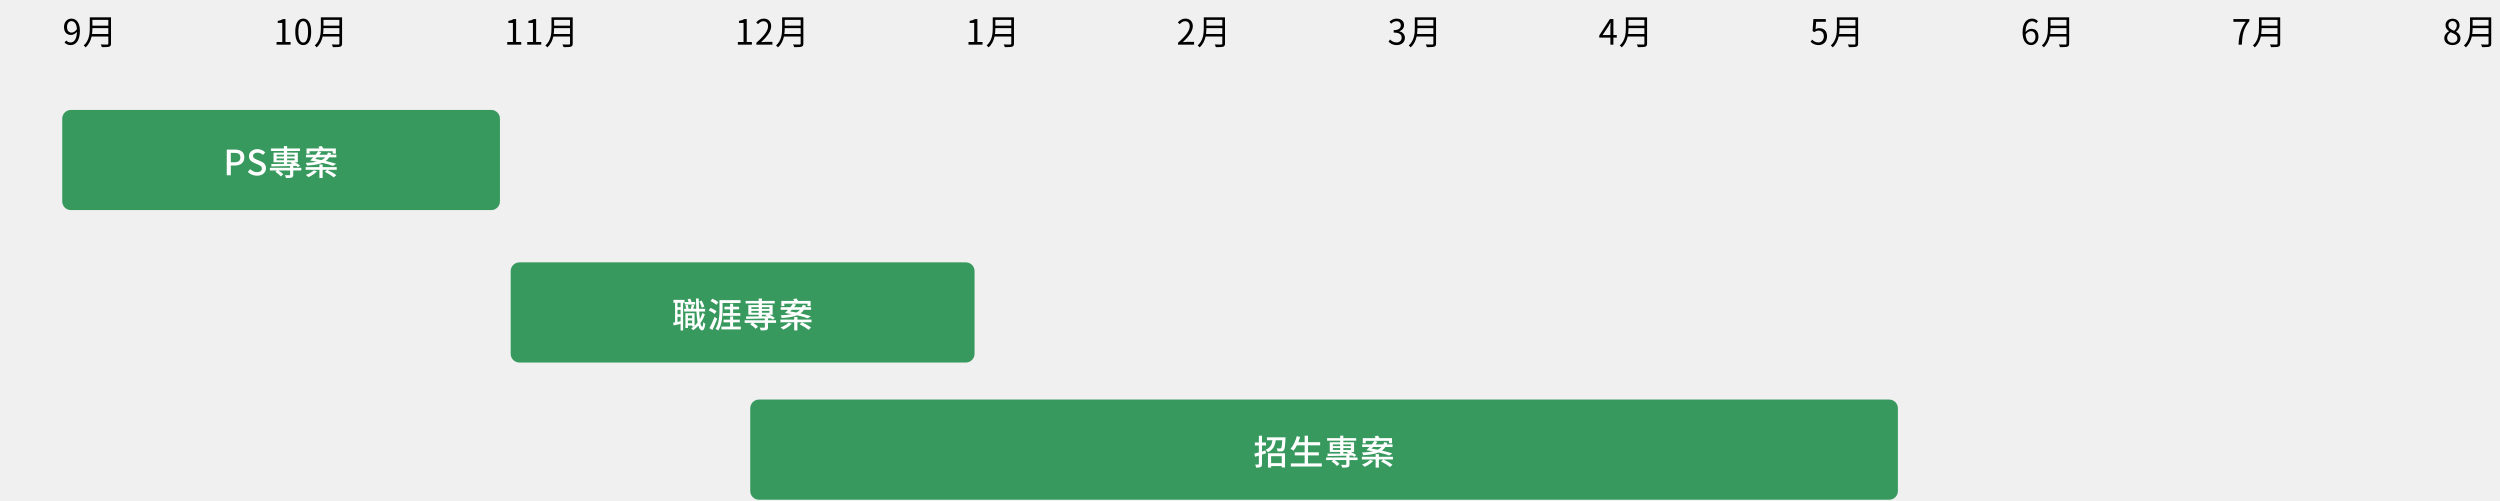
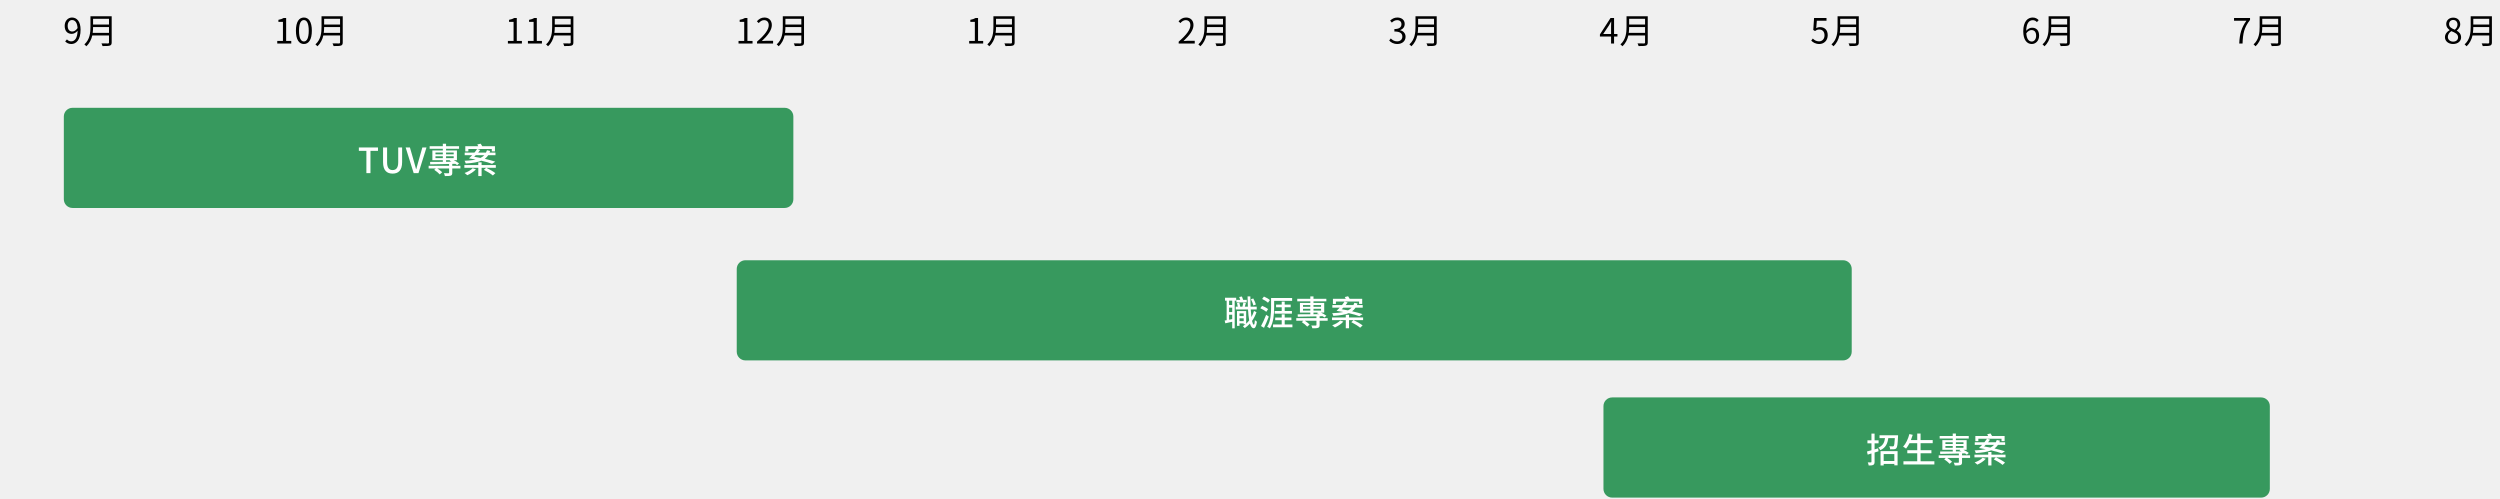
- <svg xmlns="http://www.w3.org/2000/svg" width="1148" height="230" viewBox="0 0 1148 230" fill="none">
-   <path d="M30.771 12.356C30.771 10.756 31.635 9.7 32.755 9.7C34.259 9.7 35.155 10.98 35.315 13.396C34.563 14.5 33.667 14.964 32.867 14.964C31.475 14.964 30.771 13.94 30.771 12.356ZM32.435 20.708C34.643 20.708 36.691 18.884 36.691 14.132C36.691 10.404 35.011 8.548 32.755 8.548C30.931 8.548 29.395 10.084 29.395 12.356C29.395 14.788 30.675 16.052 32.627 16.052C33.603 16.052 34.611 15.492 35.331 14.612C35.219 18.244 33.907 19.492 32.387 19.492C31.635 19.492 30.915 19.156 30.435 18.596L29.619 19.508C30.275 20.196 31.171 20.708 32.435 20.708ZM42.254 15.604C42.382 14.66 42.43 13.748 42.43 12.916H49.742V15.604H42.254ZM49.742 9.124V11.78H42.43V9.124H49.742ZM50.974 7.956H41.23V12.852C41.23 15.396 40.974 18.644 38.43 20.884C38.67 21.06 39.15 21.492 39.31 21.748C40.862 20.388 41.662 18.58 42.062 16.772H49.742V19.972C49.742 20.324 49.614 20.436 49.246 20.452C48.878 20.452 47.598 20.468 46.27 20.42C46.462 20.756 46.686 21.316 46.766 21.652C48.478 21.652 49.534 21.636 50.142 21.428C50.734 21.236 50.974 20.82 50.974 19.988V7.956Z" fill="black" />
-   <path d="M127.009 20.5H133.441V19.284H131.089V8.756H129.969C129.329 9.14 128.577 9.412 127.537 9.604V10.532H129.617V19.284H127.009V20.5ZM139.244 20.708C141.468 20.708 142.892 18.676 142.892 14.596C142.892 10.532 141.468 8.548 139.244 8.548C137.004 8.548 135.58 10.516 135.58 14.596C135.58 18.676 137.004 20.708 139.244 20.708ZM139.244 19.54C137.9 19.54 137.004 18.052 137.004 14.596C137.004 11.172 137.9 9.716 139.244 9.716C140.572 9.716 141.468 11.172 141.468 14.596C141.468 18.052 140.572 19.54 139.244 19.54ZM148.359 15.604C148.487 14.66 148.535 13.748 148.535 12.916H155.847V15.604H148.359ZM155.847 9.124V11.78H148.535V9.124H155.847ZM157.079 7.956H147.335V12.852C147.335 15.396 147.079 18.644 144.535 20.884C144.775 21.06 145.255 21.492 145.415 21.748C146.967 20.388 147.767 18.58 148.167 16.772H155.847V19.972C155.847 20.324 155.719 20.436 155.351 20.452C154.983 20.452 153.703 20.468 152.375 20.42C152.567 20.756 152.791 21.316 152.871 21.652C154.583 21.652 155.639 21.636 156.247 21.428C156.839 21.236 157.079 20.82 157.079 19.988V7.956Z" fill="black" />
-   <path d="M232.918 20.5H239.35V19.284H236.998V8.756H235.878C235.238 9.14 234.486 9.412 233.446 9.604V10.532H235.526V19.284H232.918V20.5ZM242.113 20.5H248.545V19.284H246.193V8.756H245.073C244.433 9.14 243.681 9.412 242.641 9.604V10.532H244.721V19.284H242.113V20.5ZM254.268 15.604C254.396 14.66 254.444 13.748 254.444 12.916H261.756V15.604H254.268ZM261.756 9.124V11.78H254.444V9.124H261.756ZM262.988 7.956H253.244V12.852C253.244 15.396 252.988 18.644 250.444 20.884C250.684 21.06 251.164 21.492 251.324 21.748C252.876 20.388 253.676 18.58 254.076 16.772H261.756V19.972C261.756 20.324 261.628 20.436 261.26 20.452C260.892 20.452 259.612 20.468 258.284 20.42C258.476 20.756 258.7 21.316 258.78 21.652C260.492 21.652 261.548 21.636 262.156 21.428C262.748 21.236 262.988 20.82 262.988 19.988V7.956Z" fill="black" />
-   <path d="M338.827 20.5H345.259V19.284H342.907V8.756H341.787C341.147 9.14 340.395 9.412 339.355 9.604V10.532H341.435V19.284H338.827V20.5ZM347.318 20.5H354.694V19.236H351.446C350.854 19.236 350.134 19.3 349.526 19.348C352.278 16.74 354.118 14.356 354.118 12.02C354.118 9.924 352.806 8.548 350.71 8.548C349.222 8.548 348.214 9.236 347.254 10.276L348.102 11.108C348.742 10.34 349.574 9.748 350.534 9.748C351.99 9.748 352.694 10.724 352.694 12.068C352.694 14.084 350.998 16.42 347.318 19.636V20.5ZM360.177 15.604C360.305 14.66 360.353 13.748 360.353 12.916H367.665V15.604H360.177ZM367.665 9.124V11.78H360.353V9.124H367.665ZM368.897 7.956H359.153V12.852C359.153 15.396 358.897 18.644 356.353 20.884C356.593 21.06 357.073 21.492 357.233 21.748C358.785 20.388 359.585 18.58 359.985 16.772H367.665V19.972C367.665 20.324 367.537 20.436 367.169 20.452C366.801 20.452 365.521 20.468 364.193 20.42C364.385 20.756 364.609 21.316 364.689 21.652C366.401 21.652 367.457 21.636 368.065 21.428C368.657 21.236 368.897 20.82 368.897 19.988V7.956Z" fill="black" />
-   <path d="M444.736 20.5H451.168V19.284H448.816V8.756H447.696C447.056 9.14 446.304 9.412 445.264 9.604V10.532H447.344V19.284H444.736V20.5ZM456.891 15.604C457.019 14.66 457.067 13.748 457.067 12.916H464.379V15.604H456.891ZM464.379 9.124V11.78H457.067V9.124H464.379ZM465.611 7.956H455.867V12.852C455.867 15.396 455.611 18.644 453.067 20.884C453.307 21.06 453.787 21.492 453.947 21.748C455.499 20.388 456.299 18.58 456.699 16.772H464.379V19.972C464.379 20.324 464.251 20.436 463.883 20.452C463.515 20.452 462.235 20.468 460.907 20.42C461.099 20.756 461.323 21.316 461.403 21.652C463.115 21.652 464.171 21.636 464.779 21.428C465.371 21.236 465.611 20.82 465.611 19.988V7.956Z" fill="black" />
-   <path d="M540.941 20.5H548.317V19.236H545.069C544.477 19.236 543.757 19.3 543.149 19.348C545.901 16.74 547.741 14.356 547.741 12.02C547.741 9.924 546.429 8.548 544.333 8.548C542.845 8.548 541.837 9.236 540.877 10.276L541.725 11.108C542.365 10.34 543.197 9.748 544.157 9.748C545.613 9.748 546.317 10.724 546.317 12.068C546.317 14.084 544.621 16.42 540.941 19.636V20.5ZM553.8 15.604C553.928 14.66 553.976 13.748 553.976 12.916H561.288V15.604H553.8ZM561.288 9.124V11.78H553.976V9.124H561.288ZM562.52 7.956H552.776V12.852C552.776 15.396 552.52 18.644 549.976 20.884C550.216 21.06 550.696 21.492 550.856 21.748C552.408 20.388 553.208 18.58 553.608 16.772H561.288V19.972C561.288 20.324 561.16 20.436 560.792 20.452C560.424 20.452 559.144 20.468 557.816 20.42C558.008 20.756 558.232 21.316 558.312 21.652C560.024 21.652 561.08 21.636 561.688 21.428C562.28 21.236 562.52 20.82 562.52 19.988V7.956Z" fill="black" />
-   <path d="M641.37 20.708C643.45 20.708 645.13 19.46 645.13 17.364C645.13 15.764 644.026 14.708 642.65 14.388V14.324C643.882 13.86 644.73 12.916 644.73 11.492C644.73 9.636 643.29 8.548 641.322 8.548C639.962 8.548 638.922 9.14 638.042 9.956L638.826 10.884C639.482 10.212 640.314 9.748 641.258 9.748C642.474 9.748 643.242 10.484 643.242 11.604C643.242 12.868 642.41 13.844 639.994 13.844V14.964C642.698 14.964 643.642 15.908 643.642 17.3C643.642 18.66 642.65 19.492 641.258 19.492C639.93 19.492 639.034 18.868 638.346 18.148L637.61 19.108C638.378 19.94 639.53 20.708 641.37 20.708ZM650.709 15.604C650.837 14.66 650.885 13.748 650.885 12.916H658.197V15.604H650.709ZM658.197 9.124V11.78H650.885V9.124H658.197ZM659.429 7.956H649.685V12.852C649.685 15.396 649.429 18.644 646.885 20.884C647.125 21.06 647.605 21.492 647.765 21.748C649.317 20.388 650.117 18.58 650.517 16.772H658.197V19.972C658.197 20.324 658.069 20.436 657.701 20.452C657.333 20.452 656.053 20.468 654.725 20.42C654.917 20.756 655.141 21.316 655.221 21.652C656.933 21.652 657.989 21.636 658.597 21.428C659.189 21.236 659.429 20.82 659.429 19.988V7.956Z" fill="black" />
-   <path d="M735.895 16.1L738.567 12.1C738.903 11.524 739.223 10.948 739.511 10.372H739.575C739.543 10.98 739.495 11.924 739.495 12.5V16.1H735.895ZM739.495 20.5H740.871V17.268H742.423V16.1H740.871V8.756H739.255L734.375 16.308V17.268H739.495V20.5ZM747.618 15.604C747.746 14.66 747.794 13.748 747.794 12.916H755.106V15.604H747.618ZM755.106 9.124V11.78H747.794V9.124H755.106ZM756.338 7.956H746.594V12.852C746.594 15.396 746.338 18.644 743.794 20.884C744.034 21.06 744.514 21.492 744.674 21.748C746.226 20.388 747.026 18.58 747.426 16.772H755.106V19.972C755.106 20.324 754.978 20.436 754.61 20.452C754.242 20.452 752.962 20.468 751.634 20.42C751.826 20.756 752.05 21.316 752.13 21.652C753.842 21.652 754.898 21.636 755.506 21.428C756.098 21.236 756.338 20.82 756.338 19.988V7.956Z" fill="black" />
-   <path d="M835.14 20.708C837.124 20.708 838.98 19.252 838.98 16.676C838.98 14.1 837.396 12.948 835.444 12.948C834.74 12.948 834.228 13.124 833.7 13.412L833.988 10.02H838.42V8.756H832.708L832.34 14.26L833.124 14.74C833.796 14.292 834.292 14.052 835.076 14.052C836.548 14.052 837.508 15.044 837.508 16.724C837.508 18.436 836.388 19.492 835.012 19.492C833.652 19.492 832.804 18.868 832.132 18.196L831.412 19.156C832.196 19.94 833.316 20.708 835.14 20.708ZM844.527 15.604C844.655 14.66 844.703 13.748 844.703 12.916H852.015V15.604H844.527ZM852.015 9.124V11.78H844.703V9.124H852.015ZM853.247 7.956H843.503V12.852C843.503 15.396 843.247 18.644 840.703 20.884C840.943 21.06 841.423 21.492 841.583 21.748C843.135 20.388 843.935 18.58 844.335 16.772H852.015V19.972C852.015 20.324 851.887 20.436 851.519 20.452C851.151 20.452 849.871 20.468 848.543 20.42C848.735 20.756 848.959 21.316 849.039 21.652C850.751 21.652 851.807 21.636 852.415 21.428C853.007 21.236 853.247 20.82 853.247 19.988V7.956Z" fill="black" />
-   <path d="M932.561 14.308C933.985 14.308 934.689 15.316 934.689 16.9C934.689 18.5 933.809 19.572 932.689 19.572C931.217 19.572 930.337 18.244 930.161 15.812C930.881 14.74 931.825 14.308 932.561 14.308ZM932.689 20.708C934.513 20.708 936.049 19.172 936.049 16.9C936.049 14.452 934.785 13.22 932.801 13.22C931.873 13.22 930.849 13.764 930.129 14.644C930.193 10.996 931.553 9.764 933.153 9.764C933.873 9.764 934.577 10.1 935.041 10.66L935.841 9.748C935.201 9.06 934.321 8.548 933.105 8.548C930.833 8.548 928.769 10.308 928.769 14.9C928.769 18.772 930.433 20.708 932.689 20.708ZM941.436 15.604C941.564 14.66 941.612 13.748 941.612 12.916H948.924V15.604H941.436ZM948.924 9.124V11.78H941.612V9.124H948.924ZM950.156 7.956H940.412V12.852C940.412 15.396 940.156 18.644 937.612 20.884C937.852 21.06 938.332 21.492 938.492 21.748C940.044 20.388 940.844 18.58 941.244 16.772H948.924V19.972C948.924 20.324 948.796 20.436 948.428 20.452C948.06 20.452 946.78 20.468 945.452 20.42C945.644 20.756 945.868 21.316 945.948 21.652C947.66 21.652 948.716 21.636 949.324 21.428C949.916 21.236 950.156 20.82 950.156 19.988V7.956Z" fill="black" />
-   <path d="M1027.95 20.5H1029.47C1029.65 15.908 1030.16 13.172 1032.91 9.652V8.756H1025.57V10.02H1031.25C1028.96 13.22 1028.14 16.052 1027.95 20.5ZM1038.35 15.604C1038.47 14.66 1038.52 13.748 1038.52 12.916H1045.83V15.604H1038.35ZM1045.83 9.124V11.78H1038.52V9.124H1045.83ZM1047.07 7.956H1037.32V12.852C1037.32 15.396 1037.07 18.644 1034.52 20.884C1034.76 21.06 1035.24 21.492 1035.4 21.748C1036.95 20.388 1037.75 18.58 1038.15 16.772H1045.83V19.972C1045.83 20.324 1045.71 20.436 1045.34 20.452C1044.97 20.452 1043.69 20.468 1042.36 20.42C1042.55 20.756 1042.78 21.316 1042.86 21.652C1044.57 21.652 1045.63 21.636 1046.23 21.428C1046.83 21.236 1047.07 20.82 1047.07 19.988V7.956Z" fill="black" />
-   <path d="M1126.16 20.708C1128.36 20.708 1129.84 19.38 1129.84 17.668C1129.84 16.068 1128.88 15.188 1127.85 14.596V14.516C1128.56 13.972 1129.42 12.916 1129.42 11.684C1129.42 9.876 1128.2 8.596 1126.2 8.596C1124.38 8.596 1122.99 9.78 1122.99 11.572C1122.99 12.804 1123.71 13.684 1124.57 14.276V14.356C1123.5 14.932 1122.41 16.02 1122.41 17.588C1122.41 19.396 1124 20.708 1126.16 20.708ZM1126.96 14.132C1125.58 13.588 1124.32 12.98 1124.32 11.572C1124.32 10.436 1125.1 9.668 1126.19 9.668C1127.45 9.668 1128.17 10.612 1128.17 11.764C1128.17 12.628 1127.76 13.428 1126.96 14.132ZM1126.19 19.62C1124.78 19.62 1123.74 18.708 1123.74 17.46C1123.74 16.34 1124.4 15.412 1125.34 14.804C1127 15.476 1128.44 16.068 1128.44 17.636C1128.44 18.804 1127.53 19.62 1126.19 19.62ZM1135.25 15.604C1135.38 14.66 1135.43 13.748 1135.43 12.916H1142.74V15.604H1135.25ZM1142.74 9.124V11.78H1135.43V9.124H1142.74ZM1143.97 7.956H1134.23V12.852C1134.23 15.396 1133.97 18.644 1131.43 20.884C1131.67 21.06 1132.15 21.492 1132.31 21.748C1133.86 20.388 1134.66 18.58 1135.06 16.772H1142.74V19.972C1142.74 20.324 1142.61 20.436 1142.25 20.452C1141.88 20.452 1140.6 20.468 1139.27 20.42C1139.46 20.756 1139.69 21.316 1139.77 21.652C1141.48 21.652 1142.53 21.636 1143.14 21.428C1143.73 21.236 1143.97 20.82 1143.97 19.988V7.956Z" fill="black" />
-   <rect x="28.577" y="50.477" width="201" height="46" rx="4" fill="#37995E" />
-   <path d="M104.129 80.477H105.985V76.013H107.761C110.321 76.013 112.193 74.829 112.193 72.253C112.193 69.597 110.321 68.685 107.697 68.685H104.129V80.477ZM105.985 74.525V70.189H107.521C109.393 70.189 110.369 70.701 110.369 72.253C110.369 73.805 109.473 74.525 107.585 74.525H105.985ZM117.997 80.685C120.573 80.685 122.141 79.149 122.141 77.261C122.141 75.533 121.133 74.669 119.741 74.077L118.125 73.389C117.165 73.005 116.221 72.621 116.221 71.597C116.221 70.669 117.005 70.093 118.205 70.093C119.245 70.093 120.061 70.493 120.797 71.149L121.773 69.965C120.877 69.053 119.581 68.477 118.205 68.477C115.965 68.477 114.333 69.869 114.333 71.725C114.333 73.437 115.597 74.333 116.733 74.813L118.365 75.517C119.453 75.997 120.253 76.333 120.253 77.405C120.253 78.397 119.453 79.069 118.029 79.069C116.893 79.069 115.741 78.525 114.893 77.677L113.805 78.957C114.877 80.045 116.381 80.685 117.997 80.685ZM131.843 74.525H133.811L133.443 74.829C133.763 74.941 134.099 75.085 134.419 75.245L131.843 75.277V74.525ZM127.027 73.597V72.765H130.387V73.597H127.027ZM127.027 71.053H130.387V71.853H127.027V71.053ZM135.315 71.053V71.853H131.843V71.053H135.315ZM135.315 73.597H131.843V72.765H135.315V73.597ZM138.355 77.069H134.659V76.205L136.051 76.173C136.371 76.381 136.659 76.573 136.883 76.765L137.763 75.965C137.187 75.517 136.243 74.957 135.283 74.525H136.771V70.093H131.843V69.341H137.747V68.189H131.843V67.069H130.387V68.189H124.387V69.341H130.387V70.093H125.619V74.525H130.387V75.277C128.163 75.293 126.115 75.309 124.579 75.309L124.627 76.429C126.899 76.397 130.003 76.333 133.203 76.253V77.069H123.939V78.269H127.187L126.467 78.893C127.379 79.485 128.467 80.365 128.979 80.973L130.067 80.013C129.603 79.501 128.707 78.797 127.891 78.269H133.203V80.189C133.203 80.381 133.139 80.445 132.883 80.461C132.643 80.477 131.731 80.477 130.851 80.445C131.043 80.797 131.251 81.357 131.315 81.725C132.547 81.725 133.395 81.725 133.939 81.533C134.515 81.325 134.659 80.941 134.659 80.237V78.269H138.355V77.069ZM152.787 70.541H154.211V68.189H148.451C148.243 67.805 147.955 67.373 147.747 67.021L146.211 67.373C146.339 67.629 146.499 67.901 146.659 68.189H140.771V70.541H142.147V69.437H152.787V70.541ZM149.363 72.253C148.915 72.749 148.355 73.181 147.683 73.501C146.739 73.325 145.763 73.149 144.787 72.989C145.027 72.749 145.283 72.509 145.539 72.253H149.363ZM154.355 75.213C153.091 74.797 151.427 74.333 149.571 73.917C150.211 73.453 150.739 72.909 151.171 72.253H154.451V71.069H151.795C151.891 70.829 151.987 70.589 152.067 70.333L150.611 70.029C150.483 70.397 150.355 70.749 150.179 71.069H146.611C146.963 70.669 147.267 70.269 147.539 69.885L146.131 69.437C145.795 69.965 145.395 70.509 144.931 71.069H140.499V72.253H143.891C143.379 72.781 142.883 73.309 142.435 73.709C143.475 73.869 144.515 74.061 145.523 74.253C144.131 74.557 142.467 74.717 140.435 74.797C140.643 75.117 140.851 75.597 140.963 76.029C143.971 75.837 146.291 75.501 148.019 74.781C150.003 75.213 151.683 75.709 152.915 76.173L154.355 75.213ZM144.099 78.173C143.299 79.053 141.827 79.853 140.435 80.333C140.803 80.573 141.395 81.053 141.683 81.341C143.043 80.733 144.643 79.741 145.571 78.653L144.099 78.173ZM154.627 76.749H148.163V75.533H146.675V76.749H140.355V77.981H146.675V81.725H148.163V77.981H150.211L149.203 78.909C150.611 79.597 152.403 80.701 153.267 81.469L154.403 80.413C153.475 79.645 151.651 78.621 150.259 77.981H154.627V76.749Z" fill="white" />
-   <rect x="234.513" y="120.477" width="213" height="46" rx="4" fill="#37995E" />
-   <path d="M323.409 140.797C323.201 140.077 322.705 138.909 322.209 138.029L321.137 138.397C321.601 139.293 322.081 140.493 322.257 141.245L323.409 140.797ZM319.201 138.685H317.585C317.425 138.205 317.201 137.597 316.993 137.133L315.745 137.357C315.905 137.757 316.097 138.253 316.241 138.685H314.449V139.853H319.201V138.685ZM312.529 141.037H311.105V139.037H312.529V141.037ZM311.105 145.517H312.529V147.501C312.049 147.613 311.553 147.709 311.105 147.789V145.517ZM312.529 144.285H311.105V142.269H312.529V144.285ZM314.353 139.037V137.709H309.233V139.037H309.985V148.013C309.649 148.077 309.361 148.109 309.073 148.157L309.361 149.437C310.305 149.229 311.409 148.973 312.529 148.733V151.757H313.681V139.037H314.353ZM315.889 148.429V147.149H317.809V148.429H315.889ZM317.809 144.877V146.109H315.889V144.877H317.809ZM322.545 143.757C322.241 144.765 321.841 145.709 321.361 146.573C321.233 145.565 321.121 144.365 321.041 143.069H323.793V141.805H320.977C320.913 140.333 320.865 138.733 320.865 137.069H319.585C319.617 138.749 319.649 140.333 319.729 141.805H318.321C318.481 141.325 318.641 140.701 318.817 140.141L317.649 139.933C317.569 140.477 317.393 141.229 317.233 141.805H316.209C316.145 141.277 315.969 140.525 315.793 139.949L314.737 140.125C314.881 140.637 315.025 141.293 315.089 141.805H314.161V143.069H319.793C319.905 145.037 320.081 146.733 320.337 148.109C319.905 148.653 319.425 149.181 318.945 149.629V143.821H314.737V150.605H315.889V149.469H317.809V149.869H318.673C318.273 150.221 317.857 150.525 317.425 150.797C317.729 151.021 318.113 151.373 318.289 151.629C319.121 151.069 319.937 150.365 320.673 149.549C321.089 150.909 321.633 151.693 322.417 151.709C322.961 151.709 323.569 151.117 323.905 148.717C323.681 148.589 323.185 148.221 322.961 147.933C322.881 149.277 322.705 150.077 322.465 150.077C322.145 150.061 321.873 149.437 321.633 148.349C322.481 147.181 323.185 145.821 323.681 144.333L322.545 143.757ZM329.841 138.781C329.265 138.221 328.049 137.549 327.105 137.149L326.273 138.253C327.217 138.701 328.417 139.453 328.961 139.997L329.841 138.781ZM329.025 142.925C328.433 142.413 327.217 141.773 326.273 141.405L325.441 142.525C326.417 142.941 327.601 143.645 328.161 144.173L329.025 142.925ZM328.129 145.517C327.425 147.373 326.449 149.453 325.761 150.701L327.137 151.517C327.873 149.981 328.705 148.077 329.345 146.365L328.129 145.517ZM331.793 139.133H340.049V137.821H330.385V142.189C330.385 144.797 330.241 148.477 328.577 151.053C328.945 151.181 329.569 151.517 329.841 151.757C331.553 149.053 331.793 144.957 331.793 142.189V139.133ZM332.033 143.773V145.005H339.953V143.773H336.641V142.061H339.393V140.845H336.641V139.469H335.265V140.845H332.673V142.061H335.265V143.773H332.033ZM336.641 149.965V148.013H339.713V146.797H336.641V145.325H335.265V146.797H332.273V148.013H335.265V149.965H331.281V151.245H340.177V149.965H336.641ZM349.857 144.525H351.825L351.457 144.829C351.777 144.941 352.113 145.085 352.433 145.245L349.857 145.277V144.525ZM345.041 143.597V142.765H348.401V143.597H345.041ZM345.041 141.053H348.401V141.853H345.041V141.053ZM353.329 141.053V141.853H349.857V141.053H353.329ZM353.329 143.597H349.857V142.765H353.329V143.597ZM356.369 147.069H352.673V146.205L354.065 146.173C354.385 146.381 354.673 146.573 354.897 146.765L355.777 145.965C355.201 145.517 354.257 144.957 353.297 144.525H354.785V140.093H349.857V139.341H355.761V138.189H349.857V137.069H348.401V138.189H342.401V139.341H348.401V140.093H343.633V144.525H348.401V145.277C346.177 145.293 344.129 145.309 342.593 145.309L342.641 146.429C344.913 146.397 348.017 146.333 351.217 146.253V147.069H341.953V148.269H345.201L344.481 148.893C345.393 149.485 346.481 150.365 346.993 150.973L348.081 150.013C347.617 149.501 346.721 148.797 345.905 148.269H351.217V150.189C351.217 150.381 351.153 150.445 350.897 150.461C350.657 150.477 349.745 150.477 348.865 150.445C349.057 150.797 349.265 151.357 349.329 151.725C350.561 151.725 351.409 151.725 351.953 151.533C352.529 151.325 352.673 150.941 352.673 150.237V148.269H356.369V147.069ZM370.801 140.541H372.225V138.189H366.465C366.257 137.805 365.969 137.373 365.761 137.021L364.225 137.373C364.353 137.629 364.513 137.901 364.673 138.189H358.785V140.541H360.161V139.437H370.801V140.541ZM367.377 142.253C366.929 142.749 366.369 143.181 365.697 143.501C364.753 143.325 363.777 143.149 362.801 142.989C363.041 142.749 363.297 142.509 363.553 142.253H367.377ZM372.369 145.213C371.105 144.797 369.441 144.333 367.585 143.917C368.225 143.453 368.753 142.909 369.185 142.253H372.465V141.069H369.809C369.905 140.829 370.001 140.589 370.081 140.333L368.625 140.029C368.497 140.397 368.369 140.749 368.193 141.069H364.625C364.977 140.669 365.281 140.269 365.553 139.885L364.145 139.437C363.809 139.965 363.409 140.509 362.945 141.069H358.513V142.253H361.905C361.393 142.781 360.897 143.309 360.449 143.709C361.489 143.869 362.529 144.061 363.537 144.253C362.145 144.557 360.481 144.717 358.449 144.797C358.657 145.117 358.865 145.597 358.977 146.029C361.985 145.837 364.305 145.501 366.033 144.781C368.017 145.213 369.697 145.709 370.929 146.173L372.369 145.213ZM362.113 148.173C361.313 149.053 359.841 149.853 358.449 150.333C358.817 150.573 359.409 151.053 359.697 151.341C361.057 150.733 362.657 149.741 363.585 148.653L362.113 148.173ZM372.641 146.749H366.177V145.533H364.689V146.749H358.369V147.981H364.689V151.725H366.177V147.981H368.225L367.217 148.909C368.625 149.597 370.417 150.701 371.281 151.469L372.417 150.413C371.489 149.645 369.665 148.621 368.273 147.981H372.641V146.749Z" fill="white" />
-   <rect x="344.513" y="183.477" width="527" height="46" rx="4" fill="#37995E" />
-   <path d="M581.129 206.853L579.513 207.333V204.549H581.353V203.173H579.513V200.085H578.073V203.173H576.233V204.549H578.073V207.733C577.289 207.957 576.585 208.165 576.009 208.309L576.345 209.749L578.073 209.205V213.029C578.073 213.253 577.993 213.317 577.785 213.317C577.609 213.317 577.001 213.317 576.377 213.301C576.569 213.701 576.761 214.357 576.809 214.741C577.817 214.757 578.473 214.693 578.921 214.437C579.353 214.213 579.513 213.797 579.513 213.029V208.773C580.121 208.581 580.745 208.389 581.337 208.197L581.129 206.853ZM588.585 209.477V212.661H583.689V209.477H588.585ZM582.249 214.725H583.689V214.005H588.585V214.661H590.073V208.149H582.249V214.725ZM581.785 200.837V202.181H584.297C584.041 204.053 583.401 205.621 581.241 206.533C581.577 206.789 581.977 207.333 582.153 207.701C584.697 206.533 585.481 204.565 585.801 202.181H588.809C588.681 204.549 588.537 205.525 588.297 205.781C588.169 205.925 588.025 205.957 587.785 205.957C587.529 205.957 586.905 205.957 586.249 205.893C586.473 206.277 586.649 206.869 586.665 207.301C587.385 207.317 588.105 207.317 588.489 207.269C588.953 207.221 589.257 207.093 589.545 206.741C589.961 206.261 590.121 204.901 590.281 201.429C590.297 201.237 590.297 200.837 590.297 200.837H581.785ZM600.633 212.805V209.125H605.609V207.701H600.633V204.501H606.201V203.045H600.633V200.069H599.097V203.045H596.201C596.505 202.277 596.793 201.461 597.033 200.645L595.497 200.293C594.905 202.533 593.897 204.725 592.601 206.085C593.001 206.293 593.657 206.725 593.961 206.981C594.521 206.309 595.049 205.461 595.545 204.501H599.097V207.701H594.537V209.125H599.097V212.805H592.761V214.245H606.969V212.805H600.633ZM616.857 207.525H618.825L618.457 207.829C618.777 207.941 619.113 208.085 619.433 208.245L616.857 208.277V207.525ZM612.041 206.597V205.765H615.401V206.597H612.041ZM612.041 204.053H615.401V204.853H612.041V204.053ZM620.329 204.053V204.853H616.857V204.053H620.329ZM620.329 206.597H616.857V205.765H620.329V206.597ZM623.369 210.069H619.673V209.205L621.065 209.173C621.385 209.381 621.673 209.573 621.897 209.765L622.777 208.965C622.201 208.517 621.257 207.957 620.297 207.525H621.785V203.093H616.857V202.341H622.761V201.189H616.857V200.069H615.401V201.189H609.401V202.341H615.401V203.093H610.633V207.525H615.401V208.277C613.177 208.293 611.129 208.309 609.593 208.309L609.641 209.429C611.913 209.397 615.017 209.333 618.217 209.253V210.069H608.953V211.269H612.201L611.481 211.893C612.393 212.485 613.481 213.365 613.993 213.973L615.081 213.013C614.617 212.501 613.721 211.797 612.905 211.269H618.217V213.189C618.217 213.381 618.153 213.445 617.897 213.461C617.657 213.477 616.745 213.477 615.865 213.445C616.057 213.797 616.265 214.357 616.329 214.725C617.561 214.725 618.409 214.725 618.953 214.533C619.529 214.325 619.673 213.941 619.673 213.237V211.269H623.369V210.069ZM637.801 203.541H639.225V201.189H633.465C633.257 200.805 632.969 200.373 632.761 200.021L631.225 200.373C631.353 200.629 631.513 200.901 631.673 201.189H625.785V203.541H627.161V202.437H637.801V203.541ZM634.377 205.253C633.929 205.749 633.369 206.181 632.697 206.501C631.753 206.325 630.777 206.149 629.801 205.989C630.041 205.749 630.297 205.509 630.553 205.253H634.377ZM639.369 208.213C638.105 207.797 636.441 207.333 634.585 206.917C635.225 206.453 635.753 205.909 636.185 205.253H639.465V204.069H636.809C636.905 203.829 637.001 203.589 637.081 203.333L635.625 203.029C635.497 203.397 635.369 203.749 635.193 204.069H631.625C631.977 203.669 632.281 203.269 632.553 202.885L631.145 202.437C630.809 202.965 630.409 203.509 629.945 204.069H625.513V205.253H628.905C628.393 205.781 627.897 206.309 627.449 206.709C628.489 206.869 629.529 207.061 630.537 207.253C629.145 207.557 627.481 207.717 625.449 207.797C625.657 208.117 625.865 208.597 625.977 209.029C628.985 208.837 631.305 208.501 633.033 207.781C635.017 208.213 636.697 208.709 637.929 209.173L639.369 208.213ZM629.113 211.173C628.313 212.053 626.841 212.853 625.449 213.333C625.817 213.573 626.409 214.053 626.697 214.341C628.057 213.733 629.657 212.741 630.585 211.653L629.113 211.173ZM639.641 209.749H633.177V208.533H631.689V209.749H625.369V210.981H631.689V214.725H633.177V210.981H635.225L634.217 211.909C635.625 212.597 637.417 213.701 638.281 214.469L639.417 213.413C638.489 212.645 636.665 211.621 635.273 210.981H639.641V209.749Z" fill="white" />
+ <svg xmlns="http://www.w3.org/2000/svg" width="1148" height="229" viewBox="0 0 1148 229" fill="none">
+   <path d="M31.08 11.856C31.08 10.256 31.944 9.2 33.064 9.2C34.568 9.2 35.464 10.48 35.624 12.896C34.872 14 33.976 14.464 33.176 14.464C31.784 14.464 31.08 13.44 31.08 11.856ZM32.744 20.208C34.952 20.208 37 18.384 37 13.632C37 9.904 35.32 8.048 33.064 8.048C31.24 8.048 29.704 9.584 29.704 11.856C29.704 14.288 30.984 15.552 32.936 15.552C33.912 15.552 34.92 14.992 35.64 14.112C35.528 17.744 34.216 18.992 32.696 18.992C31.944 18.992 31.224 18.656 30.744 18.096L29.928 19.008C30.584 19.696 31.48 20.208 32.744 20.208ZM42.563 15.104C42.691 14.16 42.739 13.248 42.739 12.416H50.051V15.104H42.563ZM50.051 8.624V11.28H42.739V8.624H50.051ZM51.283 7.456H41.539V12.352C41.539 14.896 41.283 18.144 38.739 20.384C38.979 20.56 39.459 20.992 39.619 21.248C41.171 19.888 41.971 18.08 42.371 16.272H50.051V19.472C50.051 19.824 49.923 19.936 49.555 19.952C49.187 19.952 47.907 19.968 46.579 19.92C46.771 20.256 46.995 20.816 47.075 21.152C48.787 21.152 49.843 21.136 50.451 20.928C51.043 20.736 51.283 20.32 51.283 19.488V7.456Z" fill="black" />
+   <path d="M127.317 20H133.749V18.784H131.397V8.256H130.277C129.637 8.64 128.885 8.912 127.845 9.104V10.032H129.925V18.784H127.317V20ZM139.552 20.208C141.776 20.208 143.2 18.176 143.2 14.096C143.2 10.032 141.776 8.048 139.552 8.048C137.312 8.048 135.888 10.016 135.888 14.096C135.888 18.176 137.312 20.208 139.552 20.208ZM139.552 19.04C138.208 19.04 137.312 17.552 137.312 14.096C137.312 10.672 138.208 9.216 139.552 9.216C140.88 9.216 141.776 10.672 141.776 14.096C141.776 17.552 140.88 19.04 139.552 19.04ZM148.667 15.104C148.795 14.16 148.843 13.248 148.843 12.416H156.155V15.104H148.667ZM156.155 8.624V11.28H148.843V8.624H156.155ZM157.387 7.456H147.643V12.352C147.643 14.896 147.387 18.144 144.843 20.384C145.083 20.56 145.563 20.992 145.723 21.248C147.275 19.888 148.075 18.08 148.475 16.272H156.155V19.472C156.155 19.824 156.027 19.936 155.659 19.952C155.291 19.952 154.011 19.968 152.683 19.92C152.875 20.256 153.099 20.816 153.179 21.152C154.891 21.152 155.947 21.136 156.555 20.928C157.147 20.736 157.387 20.32 157.387 19.488V7.456Z" fill="black" />
+   <path d="M233.226 20H239.658V18.784H237.306V8.256H236.186C235.546 8.64 234.794 8.912 233.754 9.104V10.032H235.834V18.784H233.226V20ZM242.421 20H248.853V18.784H246.501V8.256H245.381C244.741 8.64 243.989 8.912 242.949 9.104V10.032H245.029V18.784H242.421V20ZM254.576 15.104C254.704 14.16 254.752 13.248 254.752 12.416H262.064V15.104H254.576ZM262.064 8.624V11.28H254.752V8.624H262.064ZM263.296 7.456H253.552V12.352C253.552 14.896 253.296 18.144 250.752 20.384C250.992 20.56 251.472 20.992 251.632 21.248C253.184 19.888 253.984 18.08 254.384 16.272H262.064V19.472C262.064 19.824 261.936 19.936 261.568 19.952C261.2 19.952 259.92 19.968 258.592 19.92C258.784 20.256 259.008 20.816 259.088 21.152C260.8 21.152 261.856 21.136 262.464 20.928C263.056 20.736 263.296 20.32 263.296 19.488V7.456Z" fill="black" />
+   <path d="M339.135 20H345.567V18.784H343.215V8.256H342.095C341.455 8.64 340.703 8.912 339.663 9.104V10.032H341.743V18.784H339.135V20ZM347.626 20H355.002V18.736H351.754C351.162 18.736 350.442 18.8 349.834 18.848C352.586 16.24 354.426 13.856 354.426 11.52C354.426 9.424 353.114 8.048 351.018 8.048C349.53 8.048 348.522 8.736 347.562 9.776L348.41 10.608C349.05 9.84 349.882 9.248 350.842 9.248C352.298 9.248 353.002 10.224 353.002 11.568C353.002 13.584 351.306 15.92 347.626 19.136V20ZM360.485 15.104C360.613 14.16 360.661 13.248 360.661 12.416H367.973V15.104H360.485ZM367.973 8.624V11.28H360.661V8.624H367.973ZM369.205 7.456H359.461V12.352C359.461 14.896 359.205 18.144 356.661 20.384C356.901 20.56 357.381 20.992 357.541 21.248C359.093 19.888 359.893 18.08 360.293 16.272H367.973V19.472C367.973 19.824 367.845 19.936 367.477 19.952C367.109 19.952 365.829 19.968 364.501 19.92C364.693 20.256 364.917 20.816 364.997 21.152C366.709 21.152 367.765 21.136 368.373 20.928C368.965 20.736 369.205 20.32 369.205 19.488V7.456Z" fill="black" />
+   <path d="M445.044 20H451.476V18.784H449.124V8.256H448.004C447.364 8.64 446.612 8.912 445.572 9.104V10.032H447.652V18.784H445.044V20ZM457.199 15.104C457.327 14.16 457.375 13.248 457.375 12.416H464.687V15.104H457.199ZM464.687 8.624V11.28H457.375V8.624H464.687ZM465.919 7.456H456.175V12.352C456.175 14.896 455.919 18.144 453.375 20.384C453.615 20.56 454.095 20.992 454.255 21.248C455.807 19.888 456.607 18.08 457.007 16.272H464.687V19.472C464.687 19.824 464.559 19.936 464.191 19.952C463.823 19.952 462.543 19.968 461.215 19.92C461.407 20.256 461.631 20.816 461.711 21.152C463.423 21.152 464.479 21.136 465.087 20.928C465.679 20.736 465.919 20.32 465.919 19.488V7.456Z" fill="black" />
+   <path d="M541.249 20H548.625V18.736H545.377C544.785 18.736 544.065 18.8 543.457 18.848C546.209 16.24 548.049 13.856 548.049 11.52C548.049 9.424 546.737 8.048 544.641 8.048C543.153 8.048 542.145 8.736 541.185 9.776L542.033 10.608C542.673 9.84 543.505 9.248 544.465 9.248C545.921 9.248 546.625 10.224 546.625 11.568C546.625 13.584 544.929 15.92 541.249 19.136V20ZM554.108 15.104C554.236 14.16 554.284 13.248 554.284 12.416H561.596V15.104H554.108ZM561.596 8.624V11.28H554.284V8.624H561.596ZM562.828 7.456H553.084V12.352C553.084 14.896 552.828 18.144 550.284 20.384C550.524 20.56 551.004 20.992 551.164 21.248C552.716 19.888 553.516 18.08 553.916 16.272H561.596V19.472C561.596 19.824 561.468 19.936 561.1 19.952C560.732 19.952 559.452 19.968 558.124 19.92C558.316 20.256 558.54 20.816 558.62 21.152C560.332 21.152 561.388 21.136 561.996 20.928C562.588 20.736 562.828 20.32 562.828 19.488V7.456Z" fill="black" />
+   <path d="M641.679 20.208C643.759 20.208 645.439 18.96 645.439 16.864C645.439 15.264 644.335 14.208 642.959 13.888V13.824C644.191 13.36 645.039 12.416 645.039 10.992C645.039 9.136 643.599 8.048 641.631 8.048C640.271 8.048 639.231 8.64 638.351 9.456L639.135 10.384C639.791 9.712 640.623 9.248 641.567 9.248C642.783 9.248 643.551 9.984 643.551 11.104C643.551 12.368 642.719 13.344 640.303 13.344V14.464C643.007 14.464 643.951 15.408 643.951 16.8C643.951 18.16 642.959 18.992 641.567 18.992C640.239 18.992 639.343 18.368 638.655 17.648L637.919 18.608C638.687 19.44 639.839 20.208 641.679 20.208ZM651.018 15.104C651.146 14.16 651.194 13.248 651.194 12.416H658.506V15.104H651.018ZM658.506 8.624V11.28H651.194V8.624H658.506ZM659.738 7.456H649.994V12.352C649.994 14.896 649.738 18.144 647.194 20.384C647.434 20.56 647.914 20.992 648.074 21.248C649.626 19.888 650.426 18.08 650.826 16.272H658.506V19.472C658.506 19.824 658.378 19.936 658.01 19.952C657.642 19.952 656.362 19.968 655.034 19.92C655.226 20.256 655.45 20.816 655.53 21.152C657.242 21.152 658.298 21.136 658.906 20.928C659.498 20.736 659.738 20.32 659.738 19.488V7.456Z" fill="black" />
+   <path d="M736.204 15.6L738.876 11.6C739.212 11.024 739.532 10.448 739.82 9.872H739.884C739.852 10.48 739.804 11.424 739.804 12V15.6H736.204ZM739.804 20H741.18V16.768H742.732V15.6H741.18V8.256H739.564L734.684 15.808V16.768H739.804V20ZM747.927 15.104C748.055 14.16 748.103 13.248 748.103 12.416H755.415V15.104H747.927ZM755.415 8.624V11.28H748.103V8.624H755.415ZM756.647 7.456H746.903V12.352C746.903 14.896 746.647 18.144 744.103 20.384C744.343 20.56 744.823 20.992 744.983 21.248C746.535 19.888 747.335 18.08 747.735 16.272H755.415V19.472C755.415 19.824 755.287 19.936 754.919 19.952C754.551 19.952 753.271 19.968 751.943 19.92C752.135 20.256 752.359 20.816 752.439 21.152C754.151 21.152 755.207 21.136 755.815 20.928C756.407 20.736 756.647 20.32 756.647 19.488V7.456Z" fill="black" />
+   <path d="M835.449 20.208C837.433 20.208 839.289 18.752 839.289 16.176C839.289 13.6 837.705 12.448 835.753 12.448C835.049 12.448 834.537 12.624 834.009 12.912L834.297 9.52H838.729V8.256H833.017L832.649 13.76L833.433 14.24C834.105 13.792 834.601 13.552 835.385 13.552C836.857 13.552 837.817 14.544 837.817 16.224C837.817 17.936 836.697 18.992 835.321 18.992C833.961 18.992 833.113 18.368 832.441 17.696L831.721 18.656C832.505 19.44 833.625 20.208 835.449 20.208ZM844.836 15.104C844.964 14.16 845.012 13.248 845.012 12.416H852.324V15.104H844.836ZM852.324 8.624V11.28H845.012V8.624H852.324ZM853.556 7.456H843.812V12.352C843.812 14.896 843.556 18.144 841.012 20.384C841.252 20.56 841.732 20.992 841.892 21.248C843.444 19.888 844.244 18.08 844.644 16.272H852.324V19.472C852.324 19.824 852.196 19.936 851.828 19.952C851.46 19.952 850.18 19.968 848.852 19.92C849.044 20.256 849.268 20.816 849.348 21.152C851.06 21.152 852.116 21.136 852.724 20.928C853.316 20.736 853.556 20.32 853.556 19.488V7.456Z" fill="black" />
+   <path d="M932.87 13.808C934.294 13.808 934.998 14.816 934.998 16.4C934.998 18 934.118 19.072 932.998 19.072C931.526 19.072 930.646 17.744 930.47 15.312C931.19 14.24 932.134 13.808 932.87 13.808ZM932.998 20.208C934.822 20.208 936.358 18.672 936.358 16.4C936.358 13.952 935.094 12.72 933.11 12.72C932.182 12.72 931.158 13.264 930.438 14.144C930.502 10.496 931.862 9.264 933.462 9.264C934.182 9.264 934.886 9.6 935.35 10.16L936.15 9.248C935.51 8.56 934.63 8.048 933.414 8.048C931.142 8.048 929.078 9.808 929.078 14.4C929.078 18.272 930.742 20.208 932.998 20.208ZM941.745 15.104C941.873 14.16 941.921 13.248 941.921 12.416H949.233V15.104H941.745ZM949.233 8.624V11.28H941.921V8.624H949.233ZM950.465 7.456H940.721V12.352C940.721 14.896 940.465 18.144 937.921 20.384C938.161 20.56 938.641 20.992 938.801 21.248C940.353 19.888 941.153 18.08 941.553 16.272H949.233V19.472C949.233 19.824 949.105 19.936 948.737 19.952C948.369 19.952 947.089 19.968 945.761 19.92C945.953 20.256 946.177 20.816 946.257 21.152C947.969 21.152 949.025 21.136 949.633 20.928C950.225 20.736 950.465 20.32 950.465 19.488V7.456Z" fill="black" />
+   <path d="M1028.26 20H1029.78C1029.95 15.408 1030.47 12.672 1033.22 9.152V8.256H1025.87V9.52H1031.55C1029.27 12.72 1028.45 15.552 1028.26 20ZM1038.65 15.104C1038.78 14.16 1038.83 13.248 1038.83 12.416H1046.14V15.104H1038.65ZM1046.14 8.624V11.28H1038.83V8.624H1046.14ZM1047.37 7.456H1037.63V12.352C1037.63 14.896 1037.37 18.144 1034.83 20.384C1035.07 20.56 1035.55 20.992 1035.71 21.248C1037.26 19.888 1038.06 18.08 1038.46 16.272H1046.14V19.472C1046.14 19.824 1046.01 19.936 1045.65 19.952C1045.28 19.952 1044 19.968 1042.67 19.92C1042.86 20.256 1043.09 20.816 1043.17 21.152C1044.88 21.152 1045.93 21.136 1046.54 20.928C1047.13 20.736 1047.37 20.32 1047.37 19.488V7.456Z" fill="black" />
+   <path d="M1126.46 20.208C1128.67 20.208 1130.14 18.88 1130.14 17.168C1130.14 15.568 1129.18 14.688 1128.16 14.096V14.016C1128.86 13.472 1129.73 12.416 1129.73 11.184C1129.73 9.376 1128.51 8.096 1126.51 8.096C1124.69 8.096 1123.3 9.28 1123.3 11.072C1123.3 12.304 1124.02 13.184 1124.88 13.776V13.856C1123.81 14.432 1122.72 15.52 1122.72 17.088C1122.72 18.896 1124.3 20.208 1126.46 20.208ZM1127.26 13.632C1125.89 13.088 1124.62 12.48 1124.62 11.072C1124.62 9.936 1125.41 9.168 1126.5 9.168C1127.76 9.168 1128.48 10.112 1128.48 11.264C1128.48 12.128 1128.06 12.928 1127.26 13.632ZM1126.5 19.12C1125.09 19.12 1124.05 18.208 1124.05 16.96C1124.05 15.84 1124.7 14.912 1125.65 14.304C1127.31 14.976 1128.75 15.568 1128.75 17.136C1128.75 18.304 1127.84 19.12 1126.5 19.12ZM1135.56 15.104C1135.69 14.16 1135.74 13.248 1135.74 12.416H1143.05V15.104H1135.56ZM1143.05 8.624V11.28H1135.74V8.624H1143.05ZM1144.28 7.456H1134.54V12.352C1134.54 14.896 1134.28 18.144 1131.74 20.384C1131.98 20.56 1132.46 20.992 1132.62 21.248C1134.17 19.888 1134.97 18.08 1135.37 16.272H1143.05V19.472C1143.05 19.824 1142.92 19.936 1142.55 19.952C1142.19 19.952 1140.91 19.968 1139.58 19.92C1139.77 20.256 1139.99 20.816 1140.07 21.152C1141.79 21.152 1142.84 21.136 1143.45 20.928C1144.04 20.736 1144.28 20.32 1144.28 19.488V7.456Z" fill="black" />
+   <rect x="29.309" y="49.5" width="335" height="46" rx="4" fill="#37995E" />
+   <path d="M168.245 79.5V69.292H164.789V67.724H173.573V69.292H170.117V79.5H168.245ZM180.282 79.724C177.658 79.724 175.898 78.284 175.898 74.46V67.724H177.754V74.572C177.754 77.228 178.81 78.092 180.282 78.092C181.754 78.092 182.858 77.228 182.858 74.572V67.724H184.65V74.46C184.65 78.284 182.89 79.724 180.282 79.724ZM189.956 79.5L186.276 67.724H188.244L189.988 73.82C190.372 75.18 190.66 76.316 191.06 77.676H191.14C191.556 76.316 191.828 75.18 192.212 73.82L193.94 67.724H195.844L192.164 79.5H189.956ZM196.832 76.14H211.424V77.356H196.832V76.14ZM197.296 67.148H210.8V68.316H197.296V67.148ZM206.224 75.148H207.68V79.324C207.68 80.06 207.536 80.444 206.976 80.652C206.4 80.844 205.552 80.844 204.288 80.844C204.224 80.46 204.032 79.916 203.84 79.532C204.72 79.564 205.632 79.564 205.888 79.564C206.144 79.548 206.224 79.484 206.224 79.276V75.148ZM203.344 66.012H204.832V74.62H203.344V66.012ZM199.392 77.98L200.432 77.1C201.344 77.644 202.496 78.492 203.04 79.116L201.936 80.092C201.408 79.468 200.32 78.572 199.392 77.98ZM199.968 71.772V72.604H208.336V71.772H199.968ZM199.968 70.044V70.86H208.336V70.044H199.968ZM198.544 69.084H209.824V73.564H198.544V69.084ZM206.448 73.868L207.328 73.148C208.56 73.596 210.032 74.412 210.816 75.004L209.92 75.82C209.152 75.18 207.664 74.332 206.448 73.868ZM197.488 74.348C200.416 74.364 205.104 74.332 209.504 74.252L209.44 75.228C205.152 75.356 200.592 75.436 197.552 75.484L197.488 74.348ZM219.632 74.556H221.152V80.844H219.632V74.556ZM213.664 67.148H227.28V69.516H225.824V68.412H215.072V69.516H213.664V67.148ZM213.392 70.06H227.52V71.26H213.392V70.06ZM213.232 75.788H227.68V77.068H213.232V75.788ZM223.616 68.988L225.104 69.324C223.712 73.5 220.464 74.684 213.856 75.084C213.744 74.636 213.552 74.14 213.328 73.82C219.536 73.596 222.496 72.54 223.616 68.988ZM215.344 72.732L216.56 71.804C220.624 72.396 224.848 73.372 227.424 74.236L225.952 75.228C223.648 74.332 219.648 73.388 215.344 72.732ZM219.168 66.332L220.72 65.98C221.056 66.46 221.472 67.148 221.664 67.58L220.032 68.012C219.856 67.564 219.472 66.844 219.168 66.332ZM215.344 72.732C216.576 71.612 218.192 69.852 219.088 68.412L220.528 68.86C219.552 70.252 218 71.82 216.928 72.732H215.344ZM217.04 77.244L218.544 77.756C217.584 78.844 215.968 79.852 214.592 80.46C214.304 80.172 213.696 79.676 213.328 79.436C214.752 78.94 216.224 78.14 217.04 77.244ZM222.192 77.996L223.264 77.036C224.672 77.692 226.528 78.748 227.472 79.516L226.32 80.588C225.456 79.804 223.632 78.7 222.192 77.996Z" fill="white" />
+   <rect x="338.309" y="119.5" width="512" height="46" rx="4" fill="#37995E" />
+   <path d="M576.705 139.82C576.497 139.1 576.001 137.932 575.505 137.052L574.433 137.42C574.897 138.316 575.377 139.516 575.553 140.268L576.705 139.82ZM572.497 137.708H570.881C570.721 137.228 570.497 136.62 570.289 136.156L569.041 136.38C569.201 136.78 569.393 137.276 569.537 137.708H567.745V138.876H572.497V137.708ZM565.825 140.06H564.401V138.06H565.825V140.06ZM564.401 144.54H565.825V146.524C565.345 146.636 564.849 146.732 564.401 146.812V144.54ZM565.825 143.308H564.401V141.292H565.825V143.308ZM567.649 138.06V136.732H562.529V138.06H563.281V147.036C562.945 147.1 562.657 147.132 562.369 147.18L562.657 148.46C563.601 148.252 564.705 147.996 565.825 147.756V150.78H566.977V138.06H567.649ZM569.185 147.452V146.172H571.105V147.452H569.185ZM571.105 143.9V145.132H569.185V143.9H571.105ZM575.841 142.78C575.537 143.788 575.137 144.732 574.657 145.596C574.529 144.588 574.417 143.388 574.337 142.092H577.089V140.828H574.273C574.209 139.356 574.161 137.756 574.161 136.092H572.881C572.913 137.772 572.945 139.356 573.025 140.828H571.617C571.777 140.348 571.937 139.724 572.113 139.164L570.945 138.956C570.865 139.5 570.689 140.252 570.529 140.828H569.505C569.441 140.3 569.265 139.548 569.089 138.972L568.033 139.148C568.177 139.66 568.321 140.316 568.385 140.828H567.457V142.092H573.089C573.201 144.06 573.377 145.756 573.633 147.132C573.201 147.676 572.721 148.204 572.241 148.652V142.844H568.033V149.628H569.185V148.492H571.105V148.892H571.969C571.569 149.244 571.153 149.548 570.721 149.82C571.025 150.044 571.409 150.396 571.585 150.652C572.417 150.092 573.233 149.388 573.969 148.572C574.385 149.932 574.929 150.716 575.713 150.732C576.257 150.732 576.865 150.14 577.201 147.74C576.977 147.612 576.481 147.244 576.257 146.956C576.177 148.3 576.001 149.1 575.761 149.1C575.441 149.084 575.169 148.46 574.929 147.372C575.777 146.204 576.481 144.844 576.977 143.356L575.841 142.78ZM583.137 137.804C582.561 137.244 581.345 136.572 580.401 136.172L579.569 137.276C580.513 137.724 581.713 138.476 582.257 139.02L583.137 137.804ZM582.321 141.948C581.729 141.436 580.513 140.796 579.569 140.428L578.737 141.548C579.713 141.964 580.897 142.668 581.457 143.196L582.321 141.948ZM581.425 144.54C580.721 146.396 579.745 148.476 579.057 149.724L580.433 150.54C581.169 149.004 582.001 147.1 582.641 145.388L581.425 144.54ZM585.089 138.156H593.345V136.844H583.681V141.212C583.681 143.82 583.537 147.5 581.873 150.076C582.241 150.204 582.865 150.54 583.137 150.78C584.849 148.076 585.089 143.98 585.089 141.212V138.156ZM585.329 142.796V144.028H593.249V142.796H589.937V141.084H592.689V139.868H589.937V138.492H588.561V139.868H585.969V141.084H588.561V142.796H585.329ZM589.937 148.988V147.036H593.009V145.82H589.937V144.348H588.561V145.82H585.569V147.036H588.561V148.988H584.577V150.268H593.473V148.988H589.937ZM603.153 143.548H605.121L604.753 143.852C605.073 143.964 605.409 144.108 605.729 144.268L603.153 144.3V143.548ZM598.337 142.62V141.788H601.697V142.62H598.337ZM598.337 140.076H601.697V140.876H598.337V140.076ZM606.625 140.076V140.876H603.153V140.076H606.625ZM606.625 142.62H603.153V141.788H606.625V142.62ZM609.665 146.092H605.969V145.228L607.361 145.196C607.681 145.404 607.969 145.596 608.193 145.788L609.073 144.988C608.497 144.54 607.553 143.98 606.593 143.548H608.081V139.116H603.153V138.364H609.057V137.212H603.153V136.092H601.697V137.212H595.697V138.364H601.697V139.116H596.929V143.548H601.697V144.3C599.473 144.316 597.425 144.332 595.889 144.332L595.937 145.452C598.209 145.42 601.313 145.356 604.513 145.276V146.092H595.249V147.292H598.497L597.777 147.916C598.689 148.508 599.777 149.388 600.289 149.996L601.377 149.036C600.913 148.524 600.017 147.82 599.201 147.292H604.513V149.212C604.513 149.404 604.449 149.468 604.193 149.484C603.953 149.5 603.041 149.5 602.161 149.468C602.353 149.82 602.561 150.38 602.625 150.748C603.857 150.748 604.705 150.748 605.249 150.556C605.825 150.348 605.969 149.964 605.969 149.26V147.292H609.665V146.092ZM624.097 139.564H625.521V137.212H619.761C619.553 136.828 619.265 136.396 619.057 136.044L617.521 136.396C617.649 136.652 617.809 136.924 617.969 137.212H612.081V139.564H613.457V138.46H624.097V139.564ZM620.673 141.276C620.225 141.772 619.665 142.204 618.993 142.524C618.049 142.348 617.073 142.172 616.097 142.012C616.337 141.772 616.593 141.532 616.849 141.276H620.673ZM625.665 144.236C624.401 143.82 622.737 143.356 620.881 142.94C621.521 142.476 622.049 141.932 622.481 141.276H625.761V140.092H623.105C623.201 139.852 623.297 139.612 623.377 139.356L621.921 139.052C621.793 139.42 621.665 139.772 621.489 140.092H617.921C618.273 139.692 618.577 139.292 618.849 138.908L617.441 138.46C617.105 138.988 616.705 139.532 616.241 140.092H611.809V141.276H615.201C614.689 141.804 614.193 142.332 613.745 142.732C614.785 142.892 615.825 143.084 616.833 143.276C615.441 143.58 613.777 143.74 611.745 143.82C611.953 144.14 612.161 144.62 612.273 145.052C615.281 144.86 617.601 144.524 619.329 143.804C621.313 144.236 622.993 144.732 624.225 145.196L625.665 144.236ZM615.409 147.196C614.609 148.076 613.137 148.876 611.745 149.356C612.113 149.596 612.705 150.076 612.993 150.364C614.353 149.756 615.953 148.764 616.881 147.676L615.409 147.196ZM625.937 145.772H619.473V144.556H617.985V145.772H611.665V147.004H617.985V150.748H619.473V147.004H621.521L620.513 147.932C621.921 148.62 623.713 149.724 624.577 150.492L625.713 149.436C624.785 148.668 622.961 147.644 621.569 147.004H625.937V145.772Z" fill="white" />
+   <rect x="736.309" y="182.5" width="306" height="46" rx="4" fill="#37995E" />
+   <path d="M862.425 205.876L860.809 206.356V203.572H862.649V202.196H860.809V199.108H859.369V202.196H857.529V203.572H859.369V206.756C858.585 206.98 857.881 207.188 857.305 207.332L857.641 208.772L859.369 208.228V212.052C859.369 212.276 859.289 212.34 859.081 212.34C858.905 212.34 858.297 212.34 857.673 212.324C857.865 212.724 858.057 213.38 858.105 213.764C859.113 213.78 859.769 213.716 860.217 213.46C860.649 213.236 860.809 212.82 860.809 212.052V207.796C861.417 207.604 862.041 207.412 862.633 207.22L862.425 205.876ZM869.881 208.5V211.684H864.985V208.5H869.881ZM863.545 213.748H864.985V213.028H869.881V213.684H871.369V207.172H863.545V213.748ZM863.081 199.86V201.204H865.593C865.337 203.076 864.697 204.644 862.537 205.556C862.873 205.812 863.273 206.356 863.449 206.724C865.993 205.556 866.777 203.588 867.097 201.204H870.105C869.977 203.572 869.833 204.548 869.593 204.804C869.465 204.948 869.321 204.98 869.081 204.98C868.825 204.98 868.201 204.98 867.545 204.916C867.769 205.3 867.945 205.892 867.961 206.324C868.681 206.34 869.401 206.34 869.785 206.292C870.249 206.244 870.553 206.116 870.841 205.764C871.257 205.284 871.417 203.924 871.577 200.452C871.593 200.26 871.593 199.86 871.593 199.86H863.081ZM881.929 211.828V208.148H886.905V206.724H881.929V203.524H887.497V202.068H881.929V199.092H880.393V202.068H877.497C877.801 201.3 878.089 200.484 878.329 199.668L876.793 199.316C876.201 201.556 875.193 203.748 873.897 205.108C874.297 205.316 874.953 205.748 875.257 206.004C875.817 205.332 876.345 204.484 876.841 203.524H880.393V206.724H875.833V208.148H880.393V211.828H874.057V213.268H888.265V211.828H881.929ZM898.153 206.548H900.121L899.753 206.852C900.073 206.964 900.409 207.108 900.729 207.268L898.153 207.3V206.548ZM893.337 205.62V204.788H896.697V205.62H893.337ZM893.337 203.076H896.697V203.876H893.337V203.076ZM901.625 203.076V203.876H898.153V203.076H901.625ZM901.625 205.62H898.153V204.788H901.625V205.62ZM904.665 209.092H900.969V208.228L902.361 208.196C902.681 208.404 902.969 208.596 903.193 208.788L904.073 207.988C903.497 207.54 902.553 206.98 901.593 206.548H903.081V202.116H898.153V201.364H904.057V200.212H898.153V199.092H896.697V200.212H890.697V201.364H896.697V202.116H891.929V206.548H896.697V207.3C894.473 207.316 892.425 207.332 890.889 207.332L890.937 208.452C893.209 208.42 896.313 208.356 899.513 208.276V209.092H890.249V210.292H893.497L892.777 210.916C893.689 211.508 894.777 212.388 895.289 212.996L896.377 212.036C895.913 211.524 895.017 210.82 894.201 210.292H899.513V212.212C899.513 212.404 899.449 212.468 899.193 212.484C898.953 212.5 898.041 212.5 897.161 212.468C897.353 212.82 897.561 213.38 897.625 213.748C898.857 213.748 899.705 213.748 900.249 213.556C900.825 213.348 900.969 212.964 900.969 212.26V210.292H904.665V209.092ZM919.097 202.564H920.521V200.212H914.761C914.553 199.828 914.265 199.396 914.057 199.044L912.521 199.396C912.649 199.652 912.809 199.924 912.969 200.212H907.081V202.564H908.457V201.46H919.097V202.564ZM915.673 204.276C915.225 204.772 914.665 205.204 913.993 205.524C913.049 205.348 912.073 205.172 911.097 205.012C911.337 204.772 911.593 204.532 911.849 204.276H915.673ZM920.665 207.236C919.401 206.82 917.737 206.356 915.881 205.94C916.521 205.476 917.049 204.932 917.481 204.276H920.761V203.092H918.105C918.201 202.852 918.297 202.612 918.377 202.356L916.921 202.052C916.793 202.42 916.665 202.772 916.489 203.092H912.921C913.273 202.692 913.577 202.292 913.849 201.908L912.441 201.46C912.105 201.988 911.705 202.532 911.241 203.092H906.809V204.276H910.201C909.689 204.804 909.193 205.332 908.745 205.732C909.785 205.892 910.825 206.084 911.833 206.276C910.441 206.58 908.777 206.74 906.745 206.82C906.953 207.14 907.161 207.62 907.273 208.052C910.281 207.86 912.601 207.524 914.329 206.804C916.313 207.236 917.993 207.732 919.225 208.196L920.665 207.236ZM910.409 210.196C909.609 211.076 908.137 211.876 906.745 212.356C907.113 212.596 907.705 213.076 907.993 213.364C909.353 212.756 910.953 211.764 911.881 210.676L910.409 210.196ZM920.937 208.772H914.473V207.556H912.985V208.772H906.665V210.004H912.985V213.748H914.473V210.004H916.521L915.513 210.932C916.921 211.62 918.713 212.724 919.577 213.492L920.713 212.436C919.785 211.668 917.961 210.644 916.569 210.004H920.937V208.772Z" fill="white" />
</svg>
